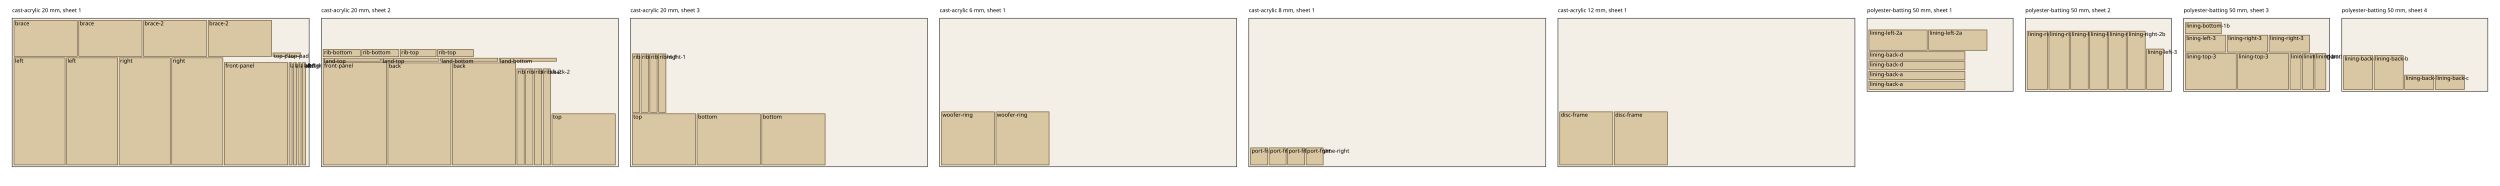
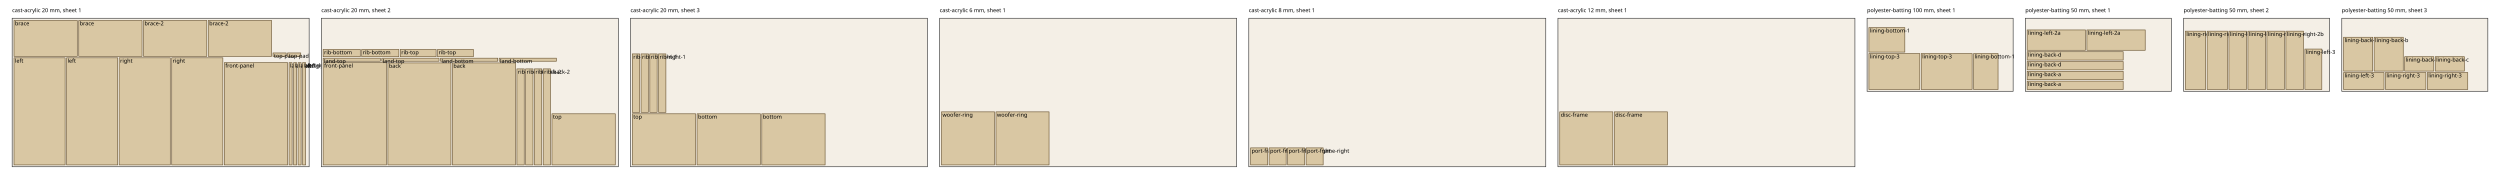
<svg xmlns="http://www.w3.org/2000/svg" width="4108" height="304" font-family="sans-serif" font-size="9">
  <rect x="20.0" y="30" width="488.0" height="244.0" fill="#f4efe6" stroke="#333" />
  <text x="20.0" y="20">cast-acrylic 20 mm, sheet 1</text>
  <rect x="23.0" y="95.0" width="84.0" height="176.0" fill="#d9c7a3" stroke="#6b5532" />
  <text x="24.6" y="103.0">left</text>
  <rect x="109.4" y="95.0" width="84.0" height="176.0" fill="#d9c7a3" stroke="#6b5532" />
  <text x="111.0" y="103.0">left</text>
  <rect x="195.8" y="95.0" width="84.0" height="176.0" fill="#d9c7a3" stroke="#6b5532" />
  <text x="197.4" y="103.0">right</text>
  <rect x="282.2" y="95.0" width="84.0" height="176.0" fill="#d9c7a3" stroke="#6b5532" />
  <text x="283.8" y="103.0">right</text>
  <rect x="368.6" y="103.0" width="104.0" height="168.0" fill="#d9c7a3" stroke="#6b5532" />
  <text x="370.2" y="111.0">front-panel</text>
  <rect x="475.0" y="103.0" width="5.0" height="168.0" fill="#d9c7a3" stroke="#6b5532" />
  <text x="476.6" y="111.0">land-left</text>
  <rect x="482.4" y="103.0" width="5.0" height="168.0" fill="#d9c7a3" stroke="#6b5532" />
  <text x="484.0" y="111.0">land-left</text>
  <rect x="489.8" y="103.0" width="5.0" height="168.0" fill="#d9c7a3" stroke="#6b5532" />
  <text x="491.4" y="111.0">land-right</text>
  <rect x="497.2" y="103.0" width="5.0" height="168.0" fill="#d9c7a3" stroke="#6b5532" />
  <text x="498.8" y="111.0">land-right</text>
  <rect x="23.0" y="33.6" width="104.0" height="59.0" fill="#d9c7a3" stroke="#6b5532" />
  <text x="24.6" y="41.6">brace</text>
  <rect x="129.4" y="33.6" width="104.0" height="59.0" fill="#d9c7a3" stroke="#6b5532" />
  <text x="131.0" y="41.6">brace</text>
  <rect x="235.8" y="33.6" width="104.0" height="59.0" fill="#d9c7a3" stroke="#6b5532" />
  <text x="237.4" y="41.6">brace-2</text>
  <rect x="342.2" y="33.6" width="104.0" height="59.0" fill="#d9c7a3" stroke="#6b5532" />
  <text x="343.8" y="41.6">brace-2</text>
  <rect x="448.6" y="87.0" width="21.6" height="5.6" fill="#d9c7a3" stroke="#6b5532" />
  <text x="450.2" y="95.0">top-pad</text>
  <rect x="472.6" y="87.0" width="21.6" height="5.6" fill="#d9c7a3" stroke="#6b5532" />
  <text x="474.2" y="95.0">top-pad</text>
  <rect x="528.0" y="30" width="488.0" height="244.0" fill="#f4efe6" stroke="#333" />
  <text x="528.0" y="20">cast-acrylic 20 mm, sheet 2</text>
  <rect x="531.0" y="103.0" width="104.0" height="168.0" fill="#d9c7a3" stroke="#6b5532" />
  <text x="532.6" y="111.0">front-panel</text>
  <rect x="637.4" y="103.4" width="103.6" height="167.6" fill="#d9c7a3" stroke="#6b5532" />
  <text x="639.0" y="111.4">back</text>
  <rect x="743.4" y="103.4" width="103.6" height="167.6" fill="#d9c7a3" stroke="#6b5532" />
  <text x="745.0" y="111.4">back</text>
  <rect x="849.4" y="113.2" width="12.0" height="157.8" fill="#d9c7a3" stroke="#6b5532" />
  <text x="851.0" y="121.2">rib-back-1</text>
  <rect x="863.8" y="113.2" width="12.0" height="157.8" fill="#d9c7a3" stroke="#6b5532" />
  <text x="865.4" y="121.2">rib-back-1</text>
  <rect x="878.2" y="113.2" width="12.0" height="157.8" fill="#d9c7a3" stroke="#6b5532" />
  <text x="879.8" y="121.2">rib-back-2</text>
  <rect x="892.6" y="113.2" width="12.0" height="157.8" fill="#d9c7a3" stroke="#6b5532" />
  <text x="894.2" y="121.2">rib-back-2</text>
  <rect x="907.0" y="187.0" width="104.0" height="84.0" fill="#d9c7a3" stroke="#6b5532" />
  <text x="908.6" y="195.0">top</text>
  <rect x="531.0" y="95.6" width="94.0" height="5.0" fill="#d9c7a3" stroke="#6b5532" />
  <text x="532.6" y="103.6">land-top</text>
  <rect x="627.4" y="95.6" width="94.0" height="5.0" fill="#d9c7a3" stroke="#6b5532" />
  <text x="629.0" y="103.6">land-top</text>
  <rect x="723.8" y="95.6" width="94.0" height="5.0" fill="#d9c7a3" stroke="#6b5532" />
  <text x="725.4" y="103.6">land-bottom</text>
  <rect x="820.2" y="95.6" width="94.0" height="5.0" fill="#d9c7a3" stroke="#6b5532" />
  <text x="821.8" y="103.6">land-bottom</text>
  <rect x="531.0" y="81.2" width="61.0" height="12.0" fill="#d9c7a3" stroke="#6b5532" />
  <text x="532.6" y="89.2">rib-bottom</text>
  <rect x="594.4" y="81.2" width="61.0" height="12.0" fill="#d9c7a3" stroke="#6b5532" />
  <text x="596.0" y="89.2">rib-bottom</text>
  <rect x="657.8" y="81.2" width="58.8" height="12.0" fill="#d9c7a3" stroke="#6b5532" />
  <text x="659.4" y="89.2">rib-top</text>
  <rect x="719.0" y="81.2" width="58.8" height="12.0" fill="#d9c7a3" stroke="#6b5532" />
  <text x="720.6" y="89.2">rib-top</text>
  <rect x="1036.0" y="30" width="488.0" height="244.0" fill="#f4efe6" stroke="#333" />
  <text x="1036.0" y="20">cast-acrylic 20 mm, sheet 3</text>
  <rect x="1039.0" y="187.0" width="104.0" height="84.0" fill="#d9c7a3" stroke="#6b5532" />
  <text x="1040.6" y="195.0">top</text>
  <rect x="1145.4" y="187.0" width="104.0" height="84.0" fill="#d9c7a3" stroke="#6b5532" />
  <text x="1147.0" y="195.0">bottom</text>
  <rect x="1251.8" y="187.0" width="104.0" height="84.0" fill="#d9c7a3" stroke="#6b5532" />
  <text x="1253.4" y="195.0">bottom</text>
  <rect x="1039.0" y="88.6" width="12.0" height="96.0" fill="#d9c7a3" stroke="#6b5532" />
  <text x="1040.6" y="96.6">rib-left-1</text>
  <rect x="1053.4" y="88.6" width="12.0" height="96.0" fill="#d9c7a3" stroke="#6b5532" />
  <text x="1055.0" y="96.6">rib-left-1</text>
  <rect x="1067.8" y="88.6" width="12.0" height="96.0" fill="#d9c7a3" stroke="#6b5532" />
  <text x="1069.4" y="96.6">rib-right-1</text>
  <rect x="1082.2" y="88.6" width="12.0" height="96.0" fill="#d9c7a3" stroke="#6b5532" />
  <text x="1083.8" y="96.6">rib-right-1</text>
  <rect x="1544.0" y="30" width="488.0" height="244.0" fill="#f4efe6" stroke="#333" />
  <text x="1544.0" y="20">cast-acrylic 6 mm, sheet 1</text>
  <rect x="1547.0" y="183.8" width="87.2" height="87.2" fill="#d9c7a3" stroke="#6b5532" />
  <text x="1548.6" y="191.8">woofer-ring</text>
  <rect x="1636.6" y="183.8" width="87.2" height="87.2" fill="#d9c7a3" stroke="#6b5532" />
  <text x="1638.2" y="191.8">woofer-ring</text>
  <rect x="2052.0" y="30" width="488.0" height="244.0" fill="#f4efe6" stroke="#333" />
  <text x="2052.0" y="20">cast-acrylic 8 mm, sheet 1</text>
  <rect x="2055.0" y="243.0" width="28.0" height="28.0" fill="#d9c7a3" stroke="#6b5532" />
  <text x="2056.6" y="251.0">port-frame-left</text>
  <rect x="2085.4" y="243.0" width="28.0" height="28.0" fill="#d9c7a3" stroke="#6b5532" />
  <text x="2087.0" y="251.0">port-frame-left</text>
  <rect x="2115.8" y="243.0" width="28.0" height="28.0" fill="#d9c7a3" stroke="#6b5532" />
  <text x="2117.4" y="251.0">port-frame-right</text>
  <rect x="2146.2" y="243.0" width="28.0" height="28.0" fill="#d9c7a3" stroke="#6b5532" />
  <text x="2147.8" y="251.0">port-frame-right</text>
  <rect x="2560.0" y="30" width="488.0" height="244.0" fill="#f4efe6" stroke="#333" />
  <text x="2560.0" y="20">cast-acrylic 12 mm, sheet 1</text>
  <rect x="2563.0" y="183.8" width="87.2" height="87.2" fill="#d9c7a3" stroke="#6b5532" />
  <text x="2564.6" y="191.8">disc-frame</text>
  <rect x="2652.6" y="183.8" width="87.2" height="87.2" fill="#d9c7a3" stroke="#6b5532" />
  <text x="2654.2" y="191.8">disc-frame</text>
  <rect x="3068.0" y="30" width="240.0" height="120.0" fill="#f4efe6" stroke="#333" />
-   <text x="3068.0" y="20">polyester-batting 50 mm, sheet 1</text>
-   <rect x="3071.0" y="133.3" width="157.8" height="13.7" fill="#d9c7a3" stroke="#6b5532" />
-   <text x="3072.6" y="141.3">lining-back-a</text>
-   <rect x="3071.0" y="117.2" width="157.8" height="13.7" fill="#d9c7a3" stroke="#6b5532" />
-   <text x="3072.6" y="125.2">lining-back-a</text>
-   <rect x="3071.0" y="101.1" width="157.8" height="13.7" fill="#d9c7a3" stroke="#6b5532" />
-   <text x="3072.6" y="109.1">lining-back-d</text>
-   <rect x="3071.0" y="85.0" width="157.8" height="13.7" fill="#d9c7a3" stroke="#6b5532" />
-   <text x="3072.6" y="93.0">lining-back-d</text>
-   <rect x="3071.0" y="49.2" width="95.8" height="33.4" fill="#d9c7a3" stroke="#6b5532" />
-   <text x="3072.6" y="57.2">lining-left-2a</text>
-   <rect x="3169.2" y="49.2" width="95.8" height="33.4" fill="#d9c7a3" stroke="#6b5532" />
-   <text x="3170.8" y="57.2">lining-left-2a</text>
+   <text x="3068.0" y="20">polyester-batting 100 mm, sheet 1</text>
+   <rect x="3071.0" y="88.0" width="83.6" height="59.0" fill="#d9c7a3" stroke="#6b5532" />
+   <text x="3072.6" y="96.0">lining-top-3</text>
+   <rect x="3157.0" y="88.0" width="83.6" height="59.0" fill="#d9c7a3" stroke="#6b5532" />
+   <text x="3158.6" y="96.0">lining-top-3</text>
+   <rect x="3243.0" y="88.0" width="40.2" height="59.0" fill="#d9c7a3" stroke="#6b5532" />
+   <text x="3244.6" y="96.0">lining-bottom-1</text>
+   <rect x="3071.0" y="45.4" width="59.0" height="40.2" fill="#d9c7a3" stroke="#6b5532" />
+   <text x="3072.6" y="53.4">lining-bottom-1</text>
  <rect x="3328.0" y="30" width="240.0" height="120.0" fill="#f4efe6" stroke="#333" />
-   <text x="3328.0" y="20">polyester-batting 50 mm, sheet 2</text>
-   <rect x="3331.0" y="51.2" width="33.4" height="95.8" fill="#d9c7a3" stroke="#6b5532" />
-   <text x="3332.6" y="59.2">lining-right-2a</text>
-   <rect x="3366.8" y="51.2" width="33.4" height="95.8" fill="#d9c7a3" stroke="#6b5532" />
-   <text x="3368.4" y="59.2">lining-right-2a</text>
-   <rect x="3402.6" y="51.2" width="28.8" height="95.8" fill="#d9c7a3" stroke="#6b5532" />
-   <text x="3404.2" y="59.2">lining-left-2b</text>
-   <rect x="3433.8" y="51.2" width="28.8" height="95.8" fill="#d9c7a3" stroke="#6b5532" />
-   <text x="3435.4" y="59.2">lining-left-2b</text>
-   <rect x="3465.0" y="51.2" width="28.8" height="95.8" fill="#d9c7a3" stroke="#6b5532" />
-   <text x="3466.6" y="59.2">lining-right-2b</text>
-   <rect x="3496.2" y="51.2" width="28.8" height="95.8" fill="#d9c7a3" stroke="#6b5532" />
-   <text x="3497.8" y="59.2">lining-right-2b</text>
-   <rect x="3527.4" y="80.6" width="27.8" height="66.4" fill="#d9c7a3" stroke="#6b5532" />
-   <text x="3529.0" y="88.6">lining-left-3</text>
+   <text x="3328.0" y="20">polyester-batting 50 mm, sheet 1</text>
+   <rect x="3331.0" y="133.3" width="157.8" height="13.7" fill="#d9c7a3" stroke="#6b5532" />
+   <text x="3332.6" y="141.3">lining-back-a</text>
+   <rect x="3331.0" y="117.2" width="157.8" height="13.7" fill="#d9c7a3" stroke="#6b5532" />
+   <text x="3332.6" y="125.2">lining-back-a</text>
+   <rect x="3331.0" y="101.1" width="157.8" height="13.7" fill="#d9c7a3" stroke="#6b5532" />
+   <text x="3332.6" y="109.1">lining-back-d</text>
+   <rect x="3331.0" y="85.0" width="157.8" height="13.7" fill="#d9c7a3" stroke="#6b5532" />
+   <text x="3332.6" y="93.0">lining-back-d</text>
+   <rect x="3331.0" y="49.2" width="95.8" height="33.4" fill="#d9c7a3" stroke="#6b5532" />
+   <text x="3332.6" y="57.2">lining-left-2a</text>
+   <rect x="3429.2" y="49.2" width="95.8" height="33.4" fill="#d9c7a3" stroke="#6b5532" />
+   <text x="3430.8" y="57.2">lining-left-2a</text>
  <rect x="3588.0" y="30" width="240.0" height="120.0" fill="#f4efe6" stroke="#333" />
-   <text x="3588.0" y="20">polyester-batting 50 mm, sheet 3</text>
-   <rect x="3591.0" y="88.0" width="83.6" height="59.0" fill="#d9c7a3" stroke="#6b5532" />
-   <text x="3592.6" y="96.0">lining-top-3</text>
-   <rect x="3677.0" y="88.0" width="83.6" height="59.0" fill="#d9c7a3" stroke="#6b5532" />
-   <text x="3678.6" y="96.0">lining-top-3</text>
-   <rect x="3591.0" y="57.8" width="66.4" height="27.8" fill="#d9c7a3" stroke="#6b5532" />
-   <text x="3592.6" y="65.8">lining-left-3</text>
-   <rect x="3659.8" y="57.8" width="66.4" height="27.8" fill="#d9c7a3" stroke="#6b5532" />
-   <text x="3661.4" y="65.8">lining-right-3</text>
-   <rect x="3728.6" y="57.8" width="66.4" height="27.8" fill="#d9c7a3" stroke="#6b5532" />
-   <text x="3730.2" y="65.8">lining-right-3</text>
-   <rect x="3763.0" y="88.0" width="18.0" height="59.0" fill="#d9c7a3" stroke="#6b5532" />
-   <text x="3764.6" y="96.0">lining-bottom-1a</text>
-   <rect x="3783.4" y="88.0" width="18.0" height="59.0" fill="#d9c7a3" stroke="#6b5532" />
-   <text x="3785.0" y="96.0">lining-bottom-1a</text>
-   <rect x="3803.8" y="88.0" width="18.0" height="59.0" fill="#d9c7a3" stroke="#6b5532" />
-   <text x="3805.4" y="96.0">lining-bottom-1b</text>
-   <rect x="3591.0" y="37.4" width="59.0" height="18.0" fill="#d9c7a3" stroke="#6b5532" />
-   <text x="3592.6" y="45.4">lining-bottom-1b</text>
+   <text x="3588.0" y="20">polyester-batting 50 mm, sheet 2</text>
+   <rect x="3591.0" y="51.2" width="33.4" height="95.8" fill="#d9c7a3" stroke="#6b5532" />
+   <text x="3592.6" y="59.2">lining-right-2a</text>
+   <rect x="3626.8" y="51.2" width="33.4" height="95.8" fill="#d9c7a3" stroke="#6b5532" />
+   <text x="3628.4" y="59.2">lining-right-2a</text>
+   <rect x="3662.6" y="51.2" width="28.8" height="95.8" fill="#d9c7a3" stroke="#6b5532" />
+   <text x="3664.2" y="59.2">lining-left-2b</text>
+   <rect x="3693.8" y="51.2" width="28.8" height="95.8" fill="#d9c7a3" stroke="#6b5532" />
+   <text x="3695.4" y="59.2">lining-left-2b</text>
+   <rect x="3725.0" y="51.2" width="28.8" height="95.8" fill="#d9c7a3" stroke="#6b5532" />
+   <text x="3726.6" y="59.2">lining-right-2b</text>
+   <rect x="3756.2" y="51.2" width="28.8" height="95.8" fill="#d9c7a3" stroke="#6b5532" />
+   <text x="3757.8" y="59.2">lining-right-2b</text>
+   <rect x="3787.4" y="80.6" width="27.8" height="66.4" fill="#d9c7a3" stroke="#6b5532" />
+   <text x="3789.0" y="88.6">lining-left-3</text>
  <rect x="3848.0" y="30" width="240.0" height="120.0" fill="#f4efe6" stroke="#333" />
-   <text x="3848.0" y="20">polyester-batting 50 mm, sheet 4</text>
-   <rect x="3851.0" y="91.4" width="47.8" height="55.6" fill="#d9c7a3" stroke="#6b5532" />
-   <text x="3852.6" y="99.4">lining-back-b</text>
-   <rect x="3901.2" y="91.4" width="47.8" height="55.6" fill="#d9c7a3" stroke="#6b5532" />
-   <text x="3902.8" y="99.4">lining-back-b</text>
-   <rect x="3951.4" y="123.4" width="47.8" height="23.6" fill="#d9c7a3" stroke="#6b5532" />
-   <text x="3953.0" y="131.4">lining-back-c</text>
-   <rect x="4001.6" y="123.4" width="47.8" height="23.6" fill="#d9c7a3" stroke="#6b5532" />
-   <text x="4003.2" y="131.4">lining-back-c</text>
+   <text x="3848.0" y="20">polyester-batting 50 mm, sheet 3</text>
+   <rect x="3851.0" y="119.2" width="66.4" height="27.8" fill="#d9c7a3" stroke="#6b5532" />
+   <text x="3852.6" y="127.2">lining-left-3</text>
+   <rect x="3919.8" y="119.2" width="66.4" height="27.8" fill="#d9c7a3" stroke="#6b5532" />
+   <text x="3921.4" y="127.2">lining-right-3</text>
+   <rect x="3988.6" y="119.2" width="66.4" height="27.8" fill="#d9c7a3" stroke="#6b5532" />
+   <text x="3990.2" y="127.2">lining-right-3</text>
+   <rect x="3851.0" y="61.2" width="47.8" height="55.6" fill="#d9c7a3" stroke="#6b5532" />
+   <text x="3852.6" y="69.2">lining-back-b</text>
+   <rect x="3901.2" y="61.2" width="47.8" height="55.6" fill="#d9c7a3" stroke="#6b5532" />
+   <text x="3902.8" y="69.2">lining-back-b</text>
+   <rect x="3951.4" y="93.2" width="47.8" height="23.6" fill="#d9c7a3" stroke="#6b5532" />
+   <text x="3953.0" y="101.2">lining-back-c</text>
+   <rect x="4001.6" y="93.2" width="47.8" height="23.6" fill="#d9c7a3" stroke="#6b5532" />
+   <text x="4003.2" y="101.2">lining-back-c</text>
</svg>
